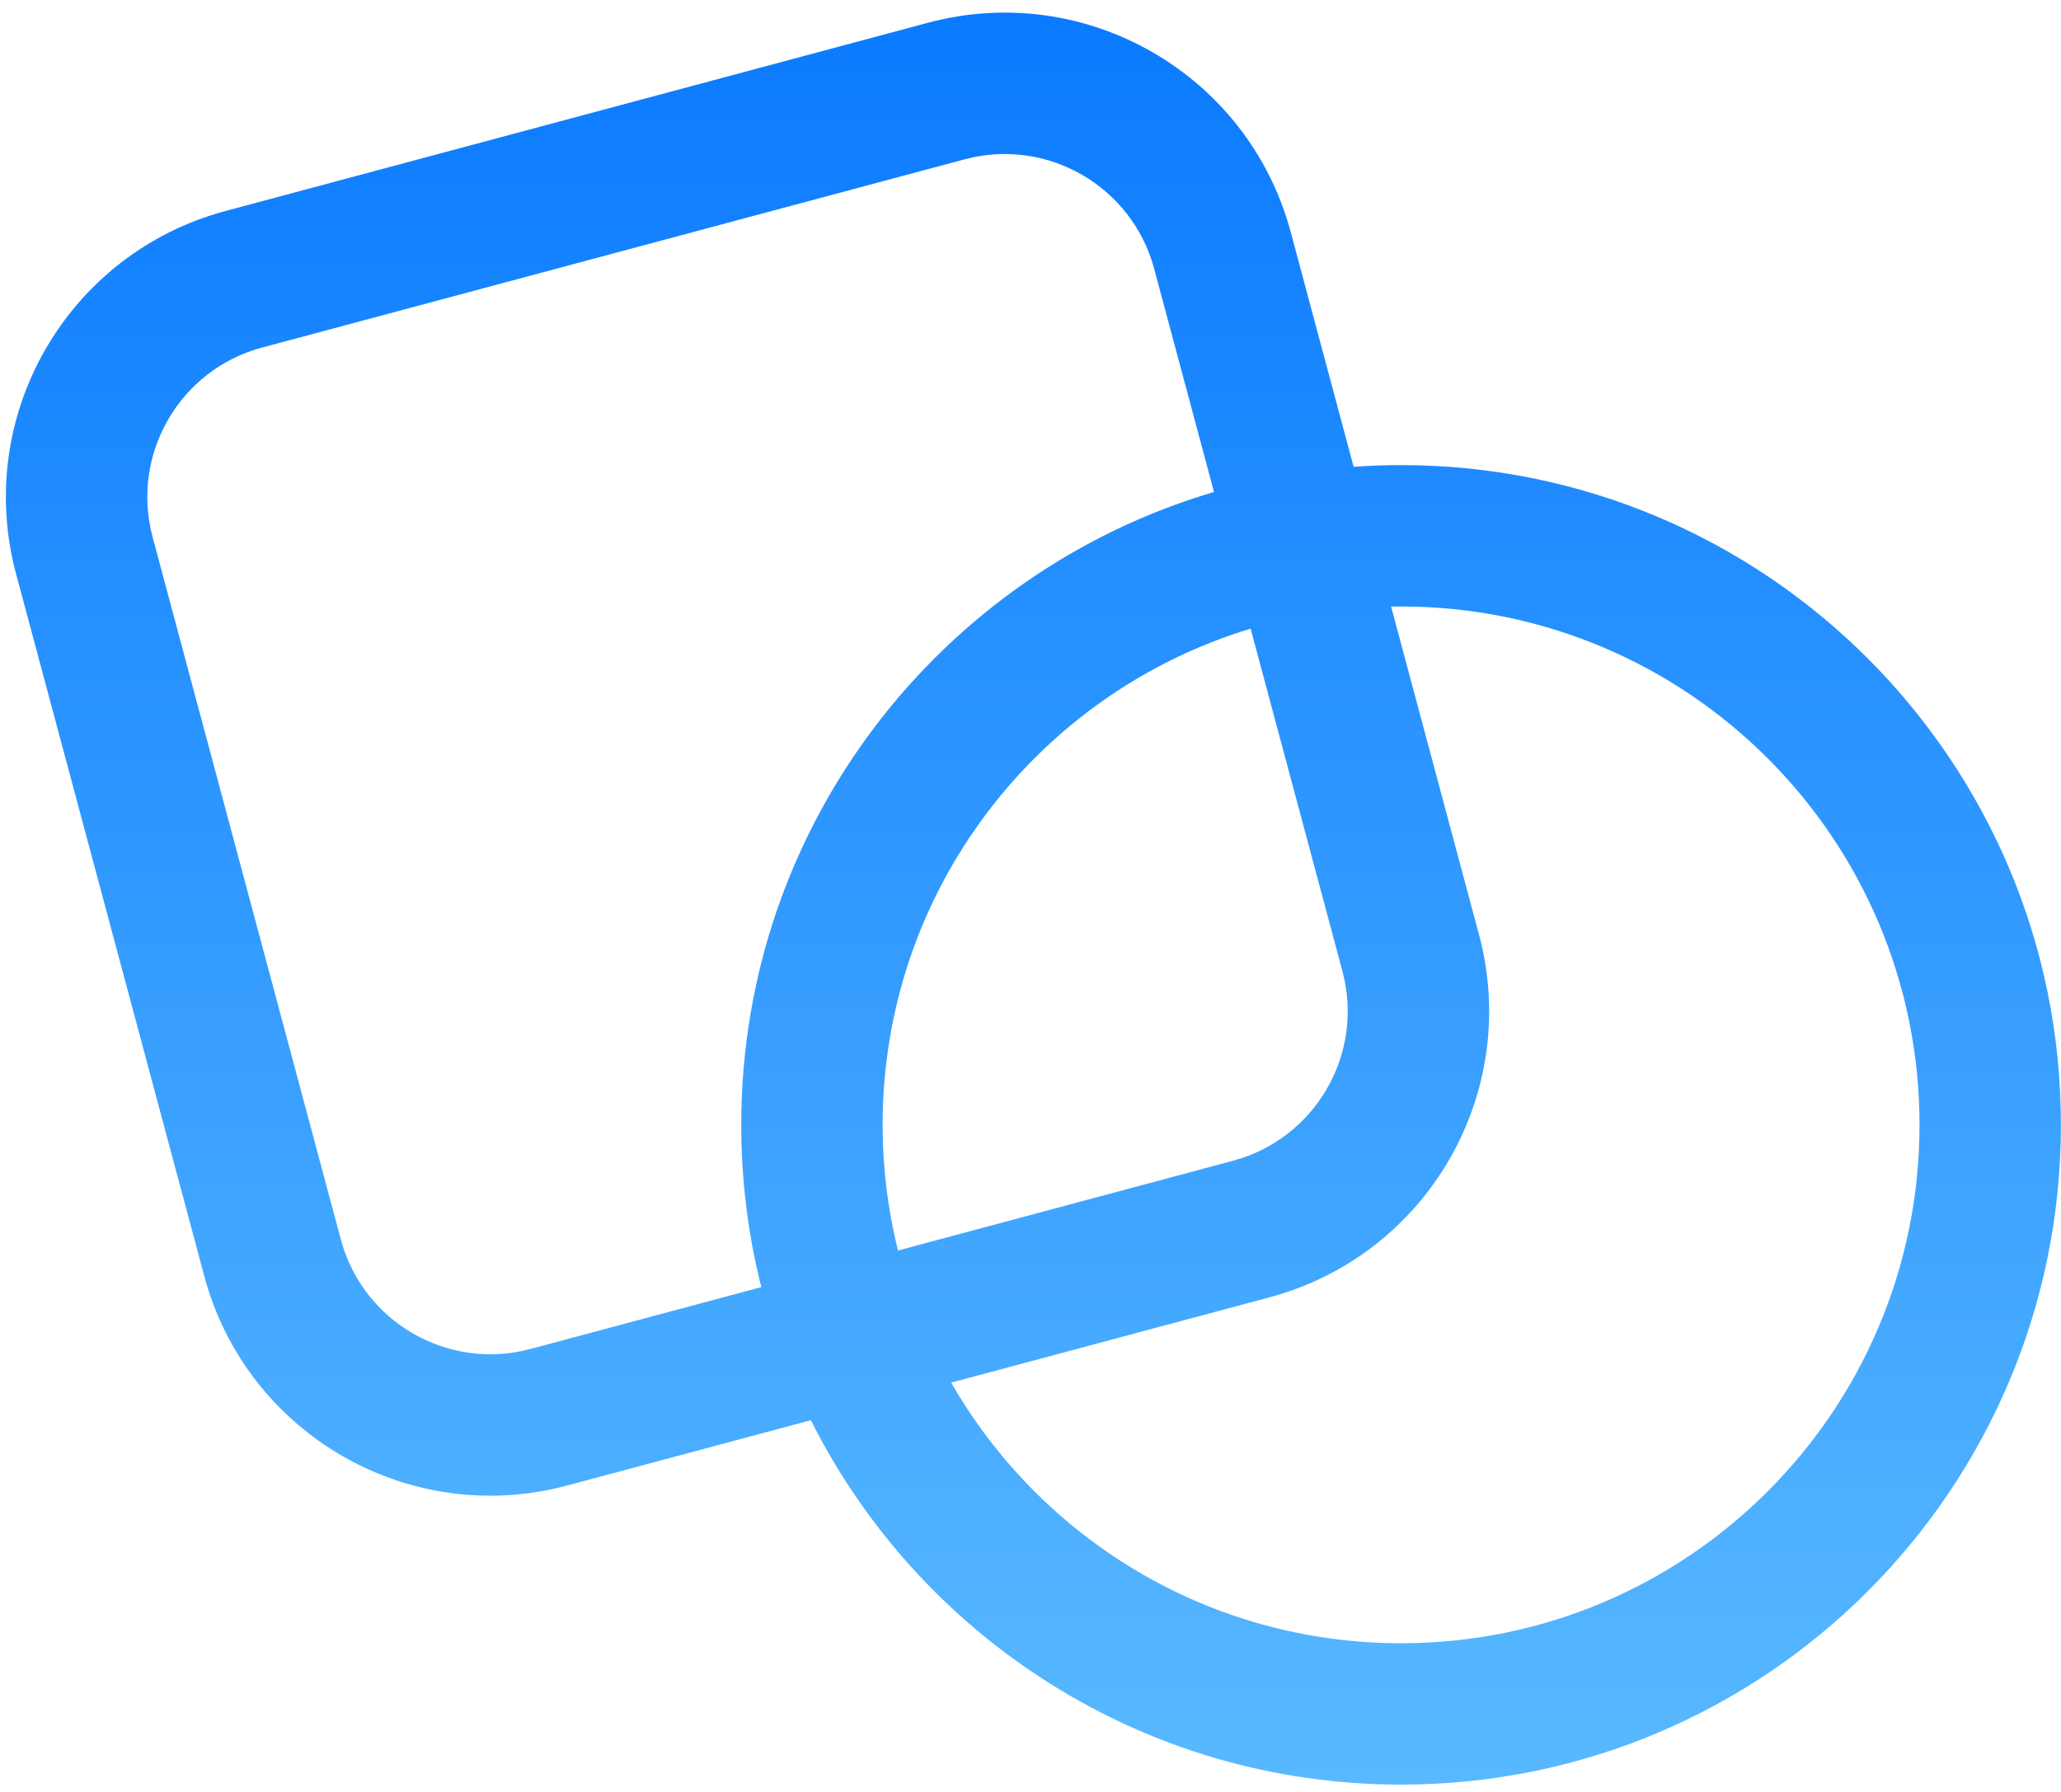
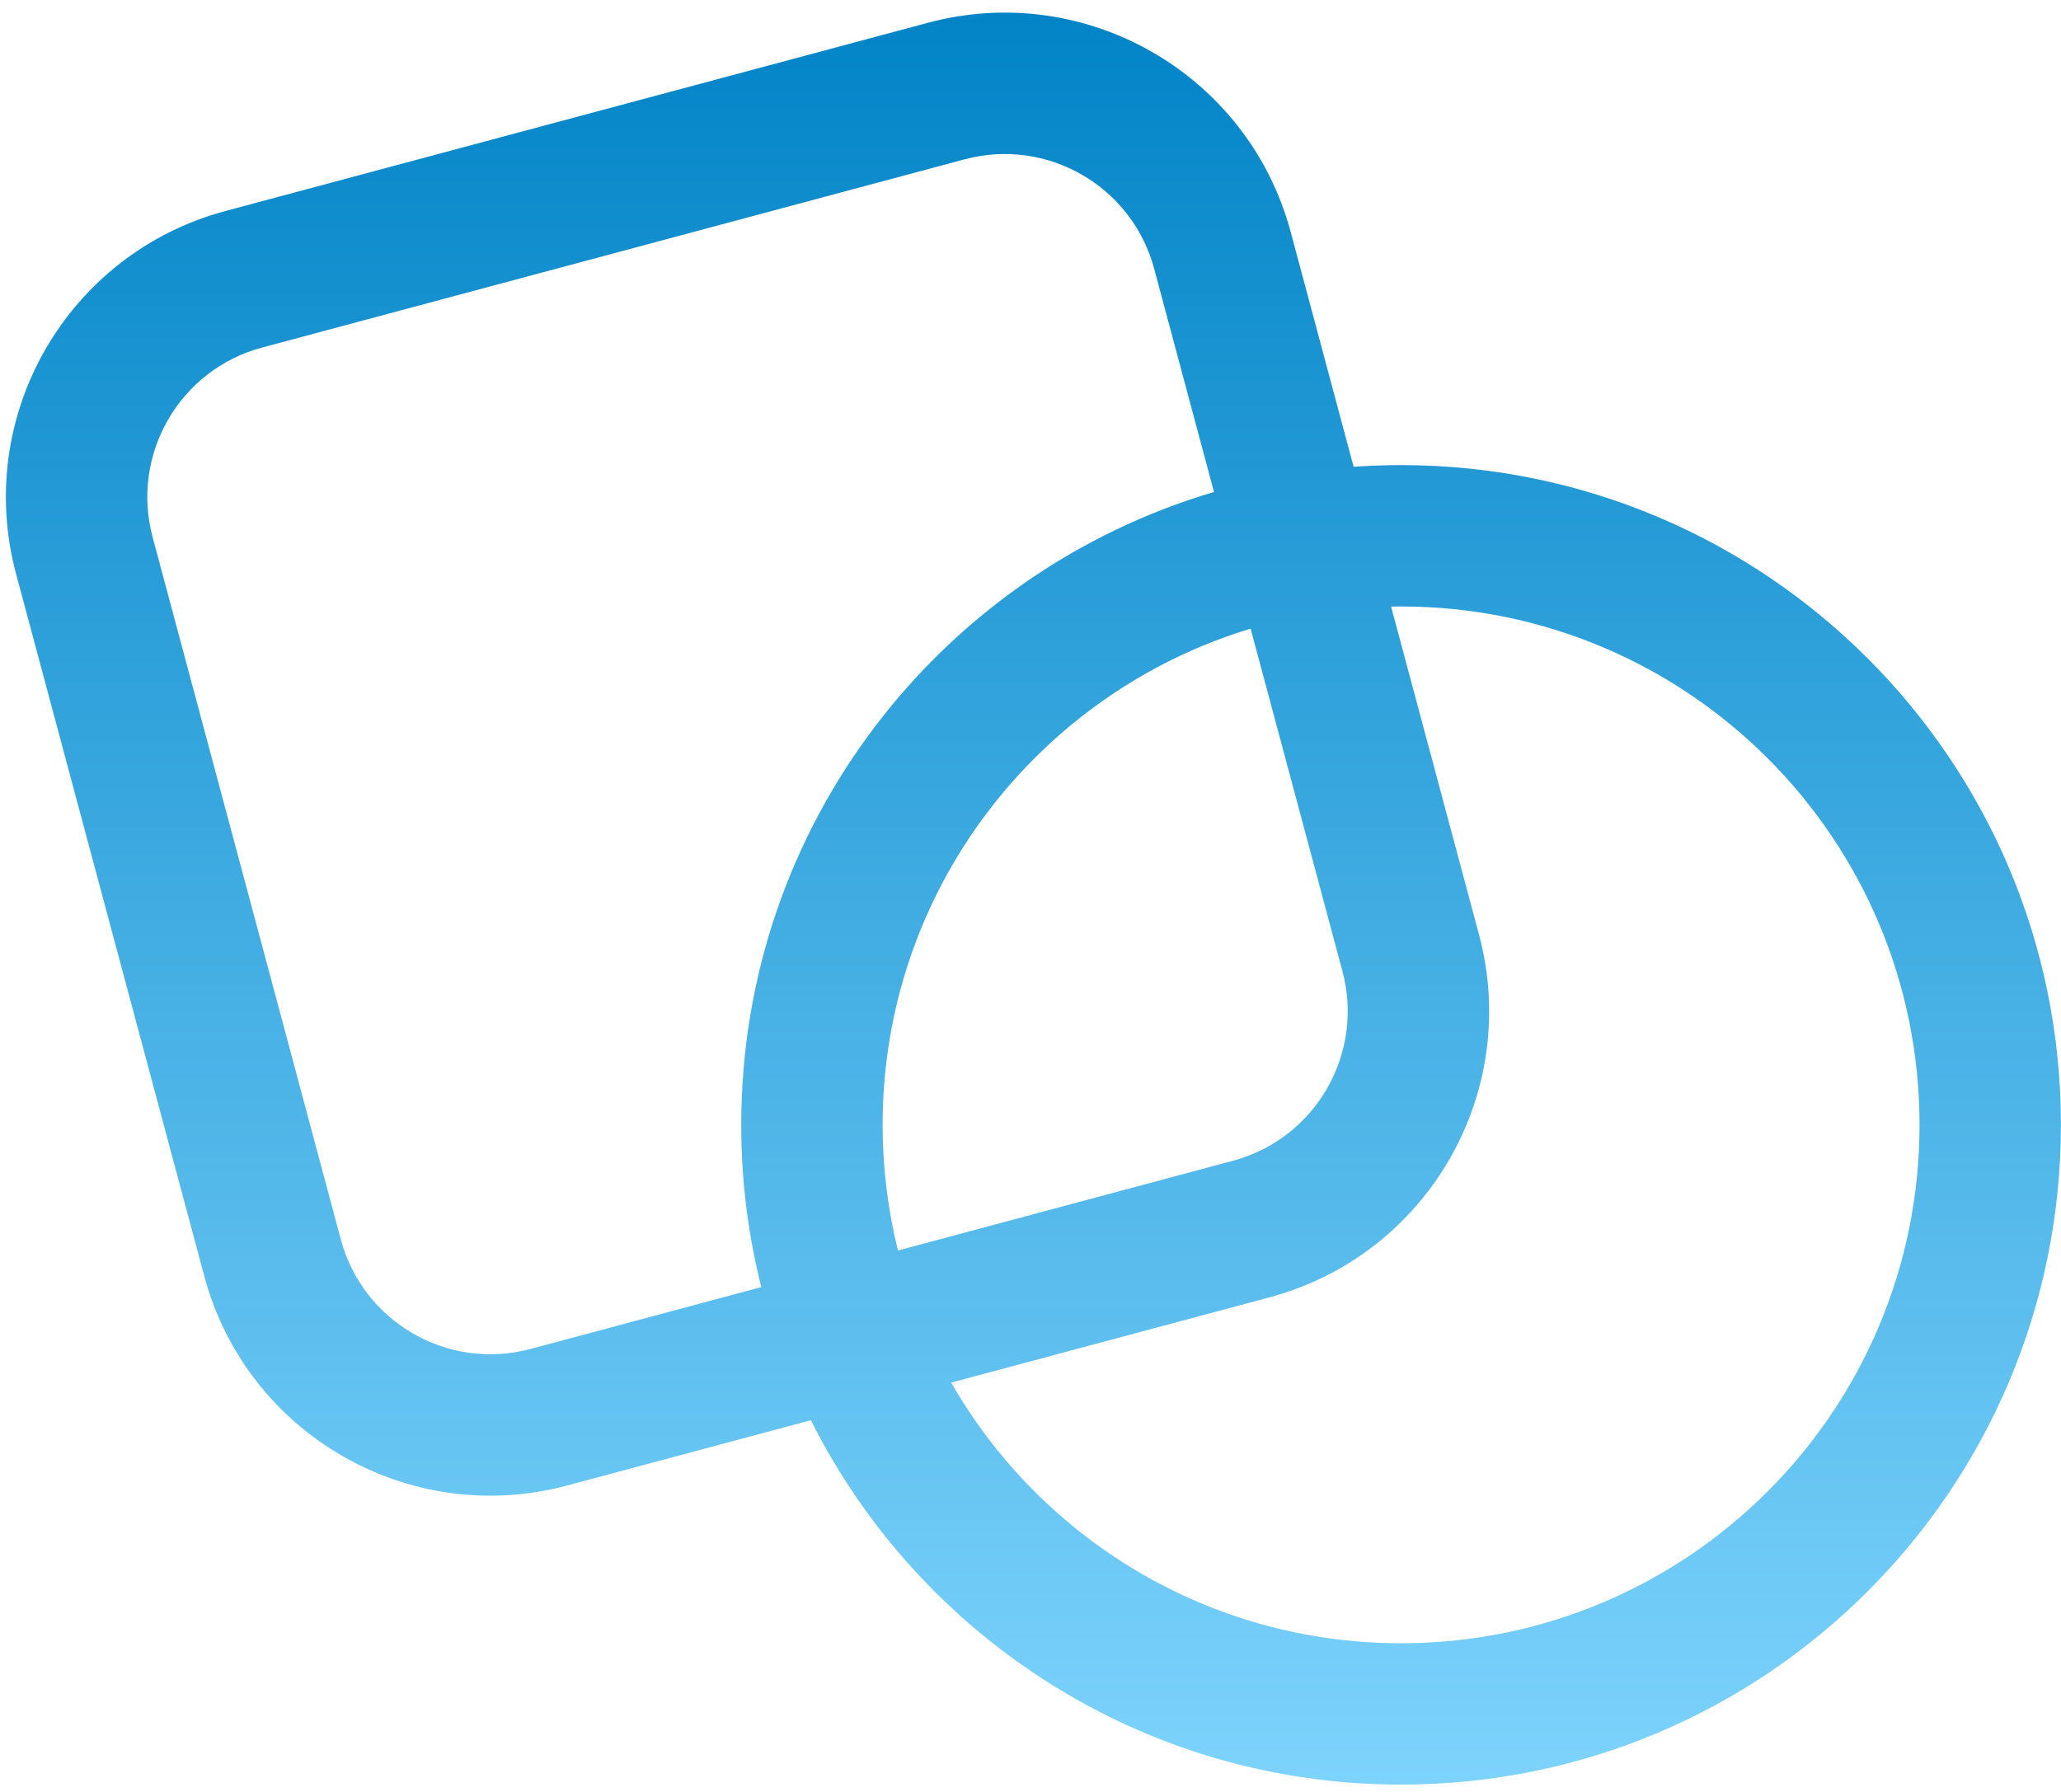
<svg xmlns="http://www.w3.org/2000/svg" fill="none" viewBox="0 0 153 133">
  <path fill="url(#a)" fill-rule="evenodd" d="m60.196 105.445-18.1 4.85c-11.73 3.143-23.788-3.819-26.931-15.55L1.19 42.597c-3.143-11.731 3.819-23.79 15.55-26.932L68.889 1.69C80.62-1.452 92.68 5.51 95.821 17.241l4.667 17.416a50 50 0 0 1 3.522-.125c27.053 0 48.984 21.931 48.984 48.984S131.063 132.5 104.01 132.5c-19.17 0-35.769-11.012-43.814-27.055ZM19.457 25.804 71.606 11.83c6.131-1.643 12.434 1.996 14.076 8.127l4.44 16.571c-20.289 5.987-35.096 24.758-35.096 46.988 0 4.157.517 8.193 1.492 12.047l-17.138 4.593c-6.131 1.642-12.434-1.996-14.077-8.128L11.33 39.88c-1.643-6.131 1.996-12.434 8.127-14.077Zm83.812 19.232q.369-.007.741-.007c21.256 0 38.487 17.231 38.487 38.487s-17.231 38.488-38.487 38.488c-14.29 0-26.76-7.788-33.4-19.35l23.635-6.333c11.731-3.143 18.693-15.2 15.55-26.932l-6.526-24.353Zm-10.428 1.638 6.815 25.432c1.642 6.131-1.996 12.434-8.128 14.076l-24.867 6.664a38.6 38.6 0 0 1-1.139-9.33c0-17.372 11.51-32.056 27.32-36.842Z" clip-rule="evenodd" />
  <defs>
    <linearGradient id="a" x1="76.715" x2="76.715" y1=".937" y2="132.5" gradientUnits="userSpaceOnUse">
-       <stop stop-color="#0A7AFF" />
-       <stop offset="1" stop-color="#59B9FF" />
+       <stop stop-color="#0284C7" />
+       <stop offset="1" stop-color="#7DD3FC" />
    </linearGradient>
  </defs>
</svg>
